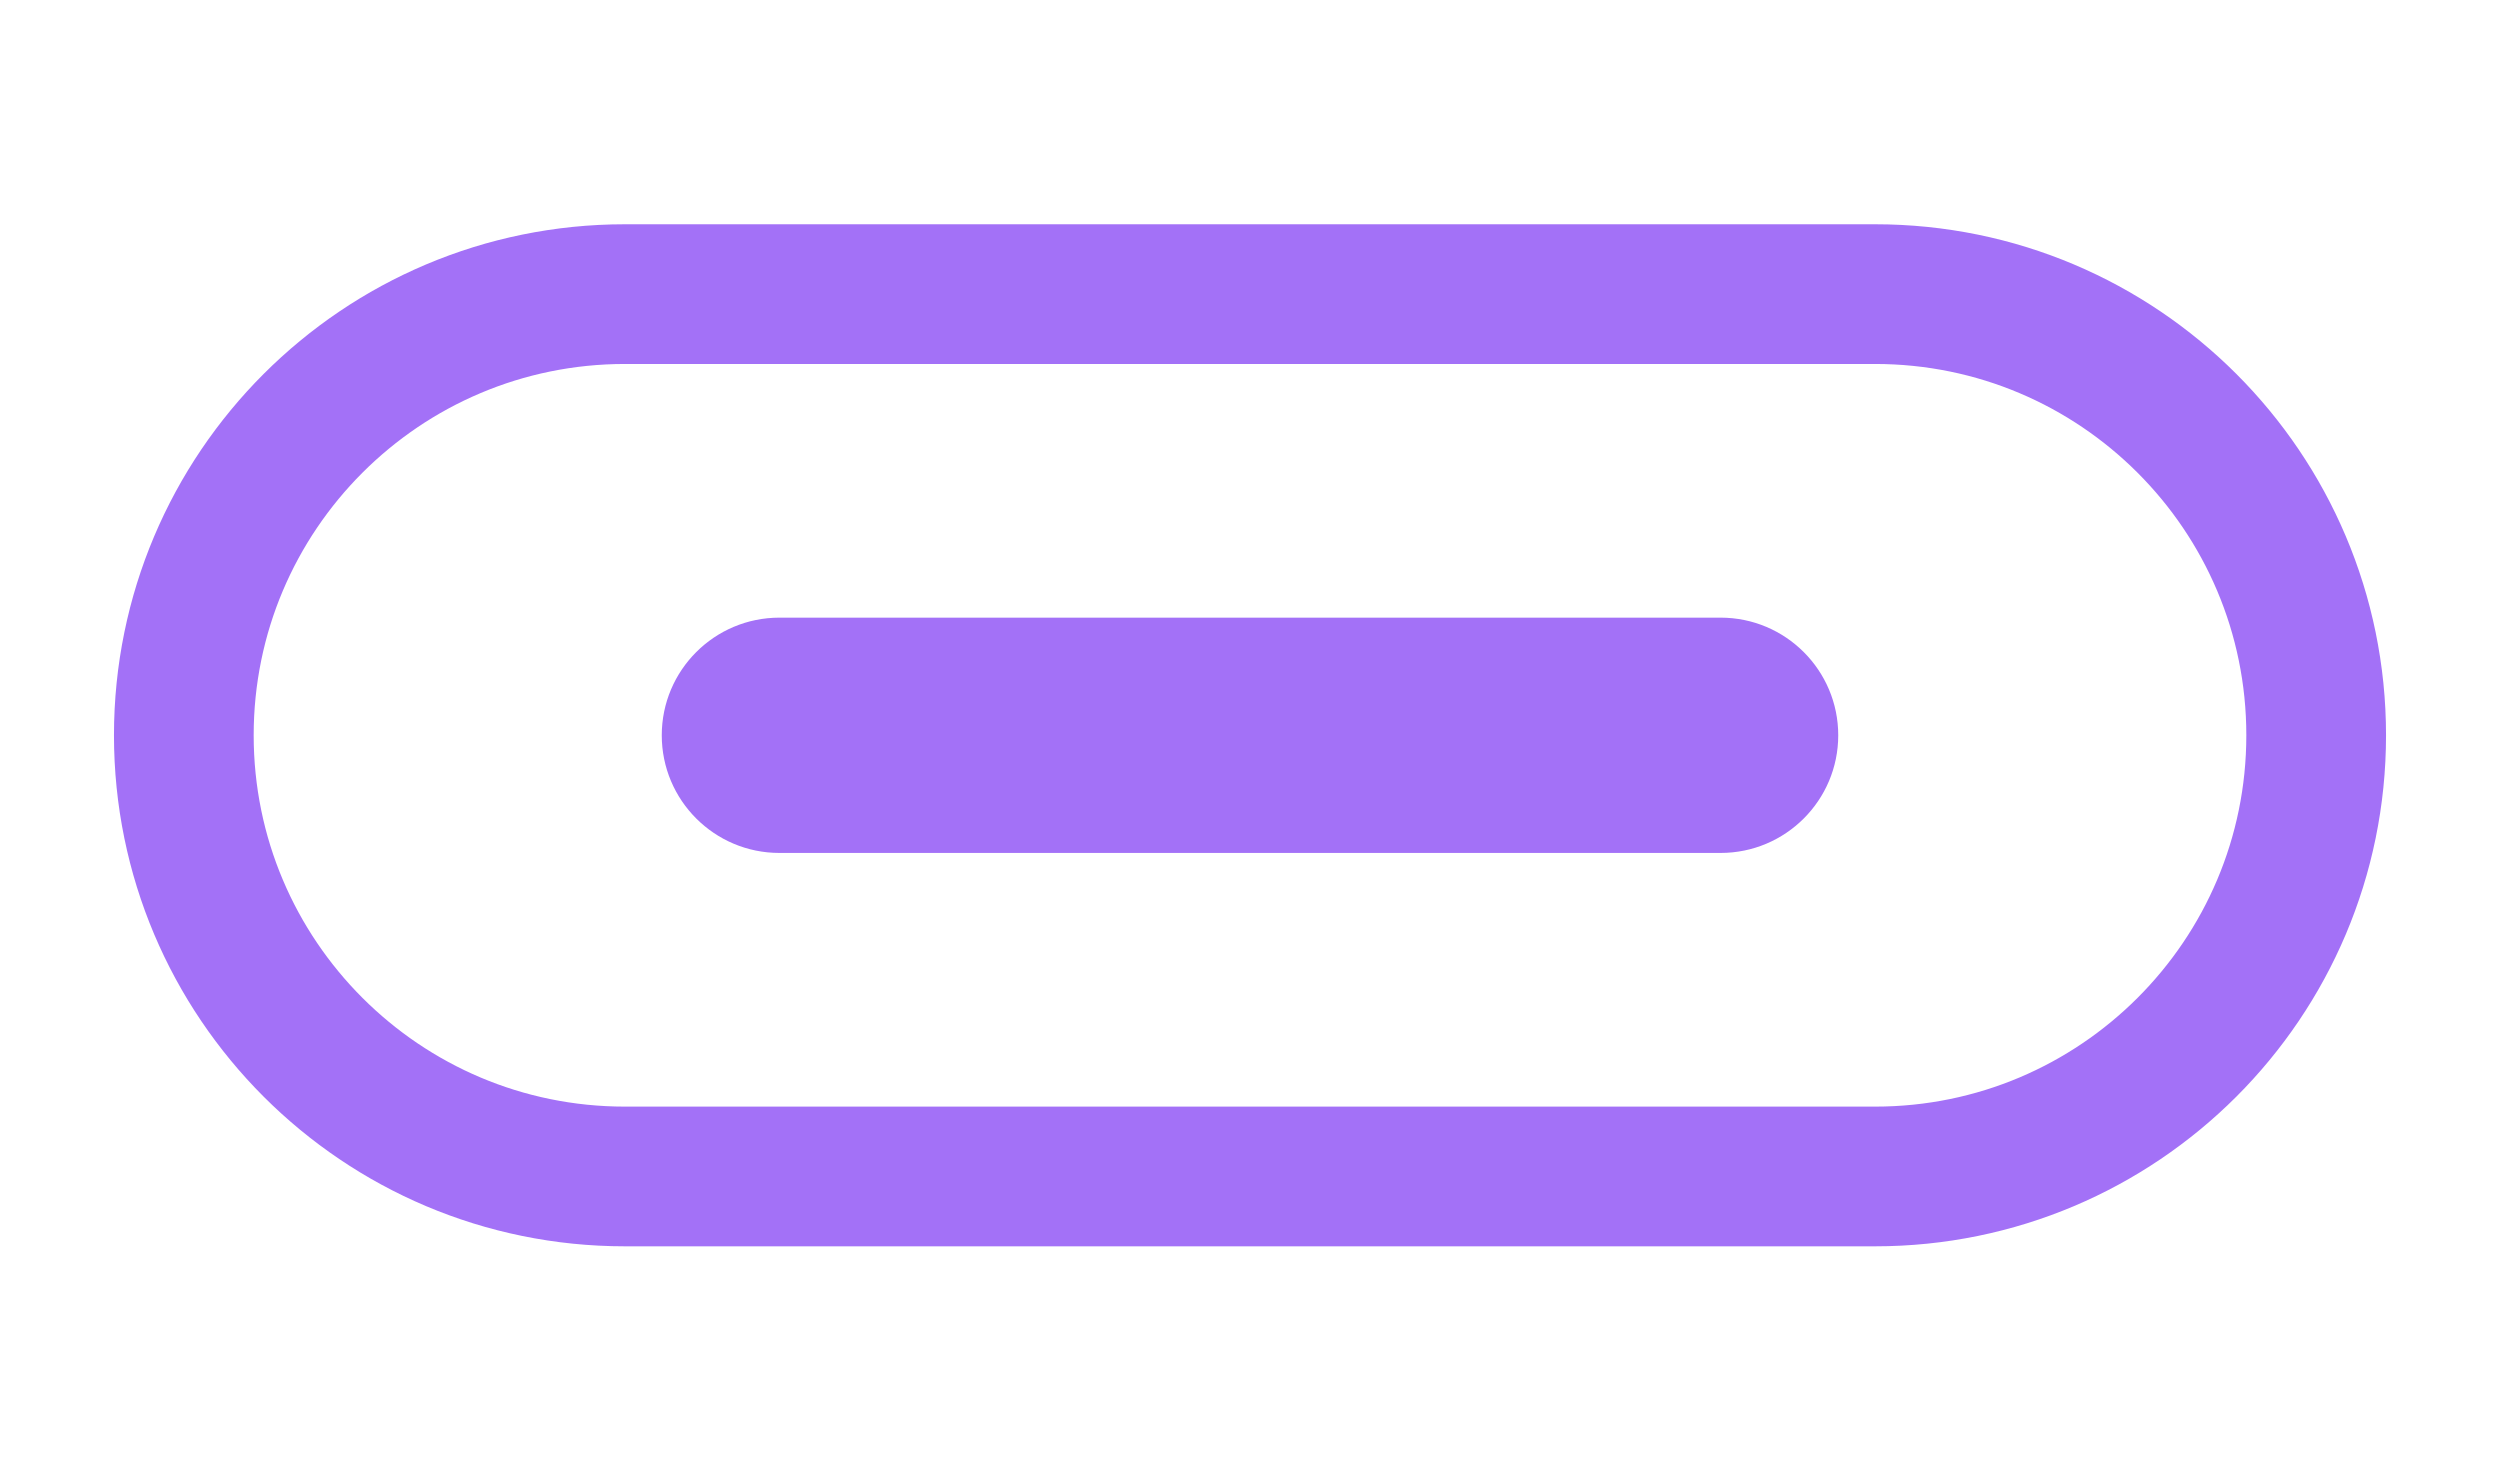
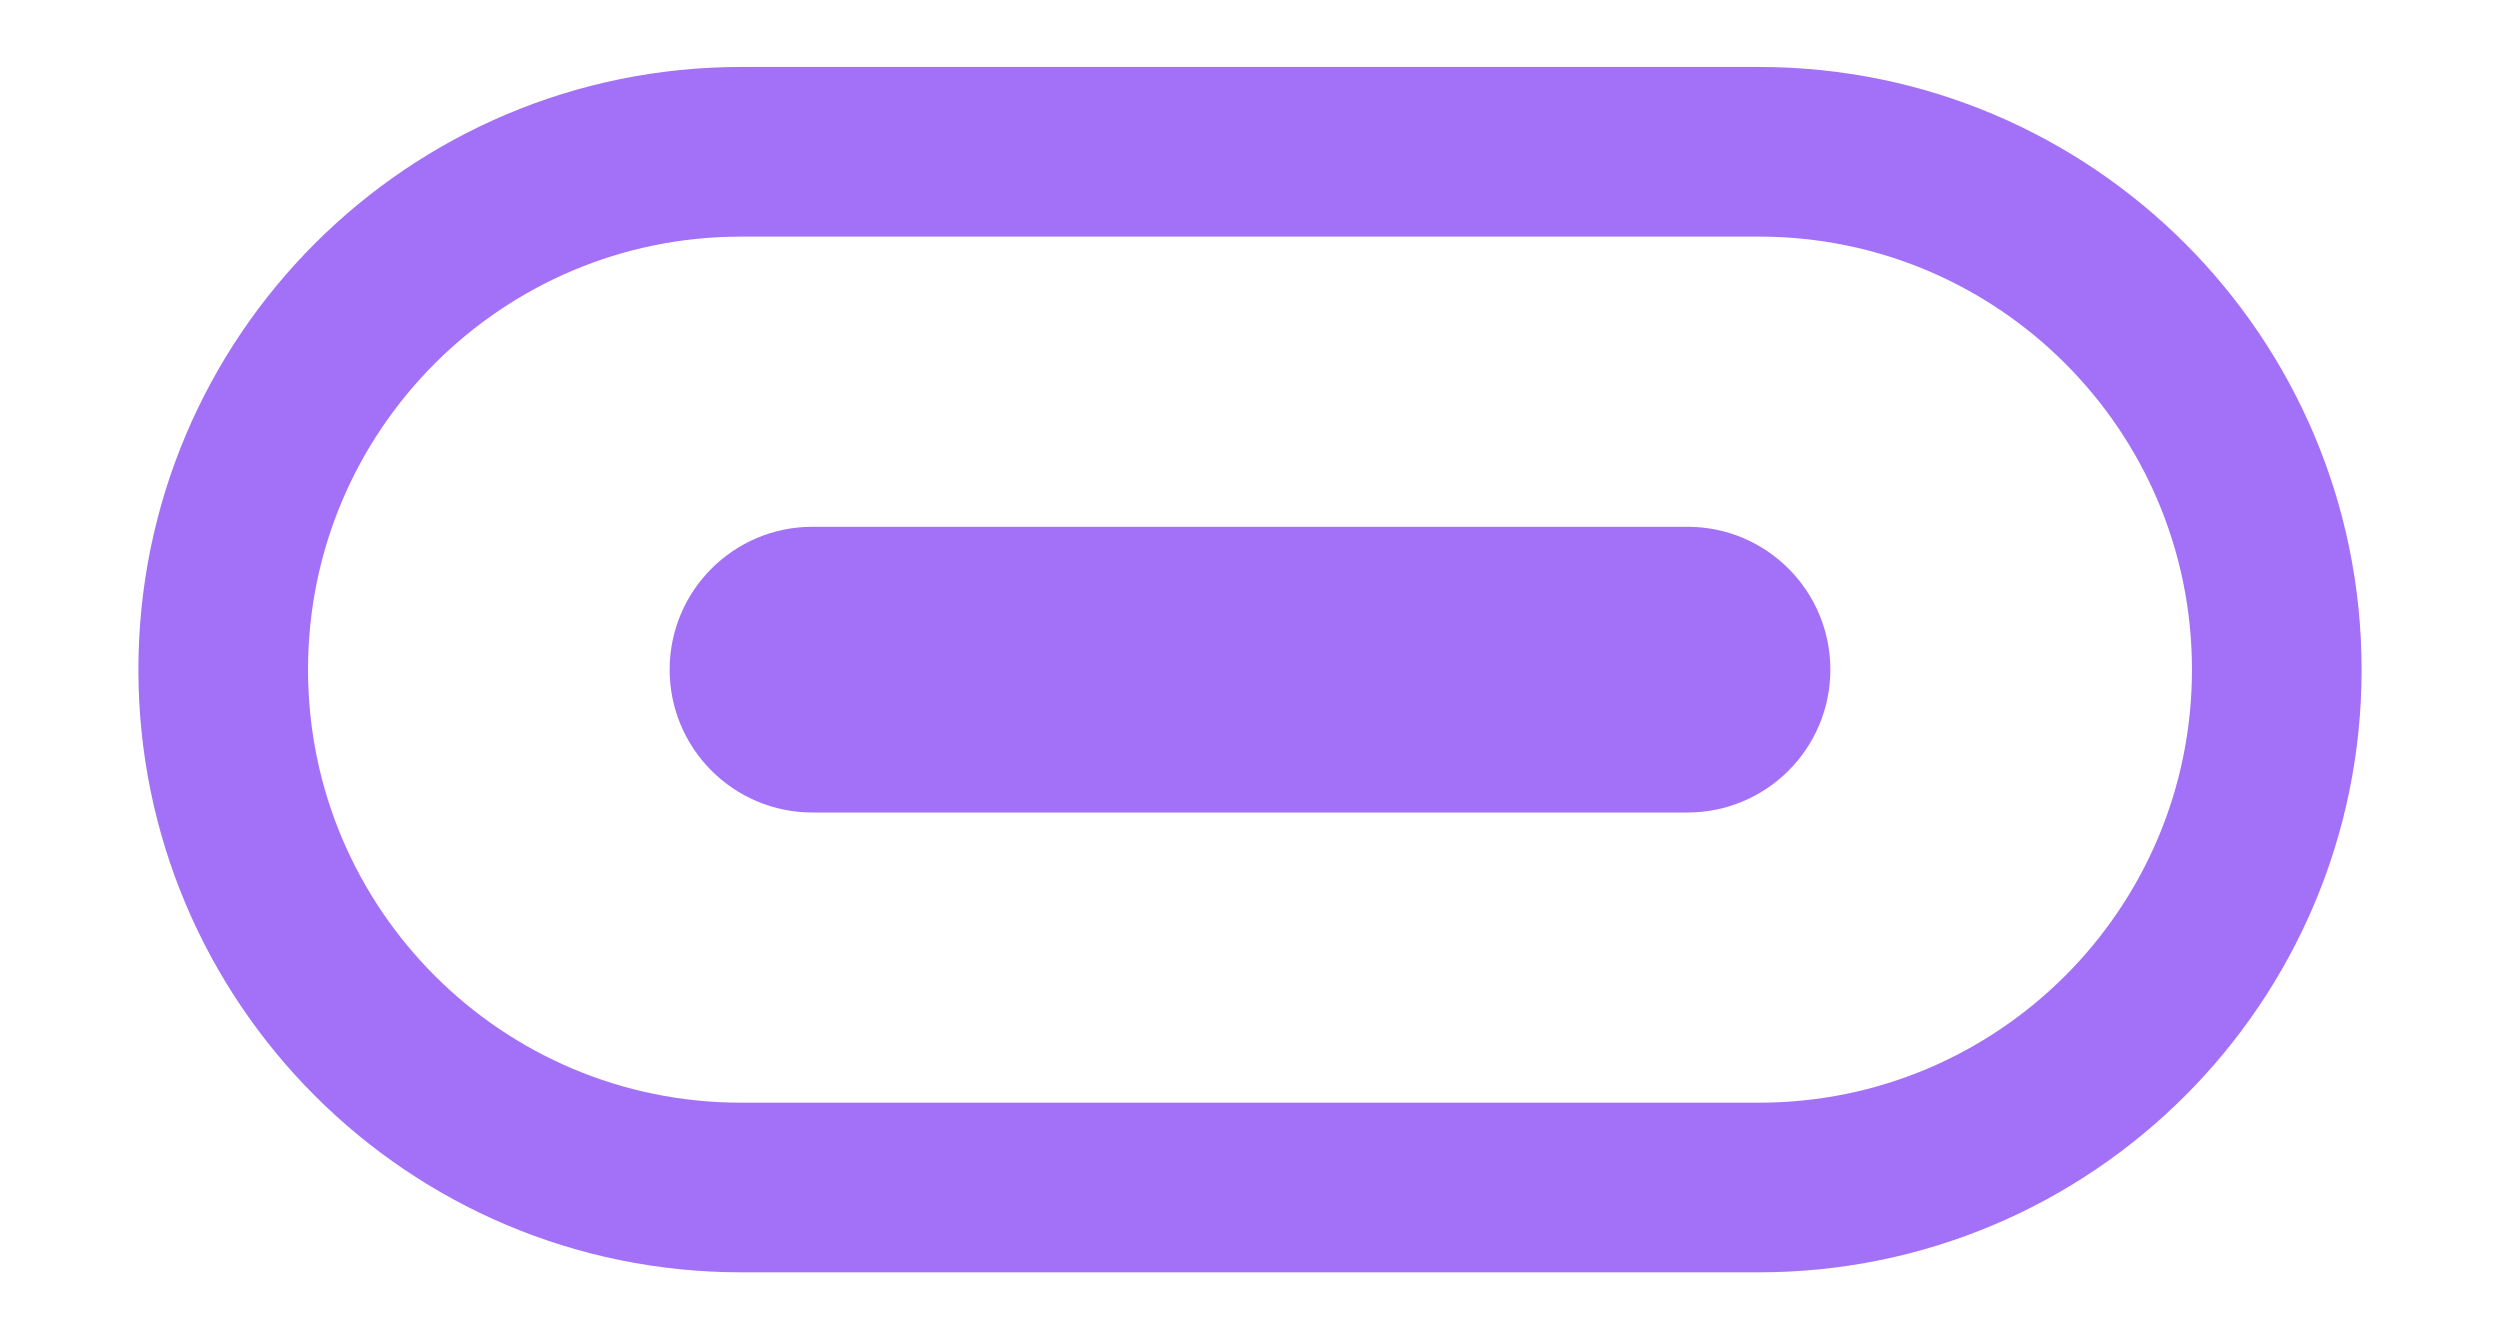
- <svg xmlns="http://www.w3.org/2000/svg" width="34" height="20" viewBox="0 0 34 20" fill="none" stroke="#a371f7" stroke-width="1.9" stroke-linejoin="round">
-   <rect x="2.5" y="4" width="29" height="12" rx="6" />
-   <rect x="9" y="8.4" width="16" height="3.2" rx="1.6" fill="#a371f7" stroke="none" />
+ <svg xmlns="http://www.w3.org/2000/svg" width="28" height="15" viewBox="0 0 28 15" fill="none" stroke="#a371f7" stroke-width="1.9" stroke-linejoin="round">
+   <rect x="2.5" y="1.7" width="23" height="11.6" rx="5.8" />
+   <rect x="7.5" y="5.9" width="13" height="3.2" rx="1.6" fill="#a371f7" stroke="none" />
</svg>
